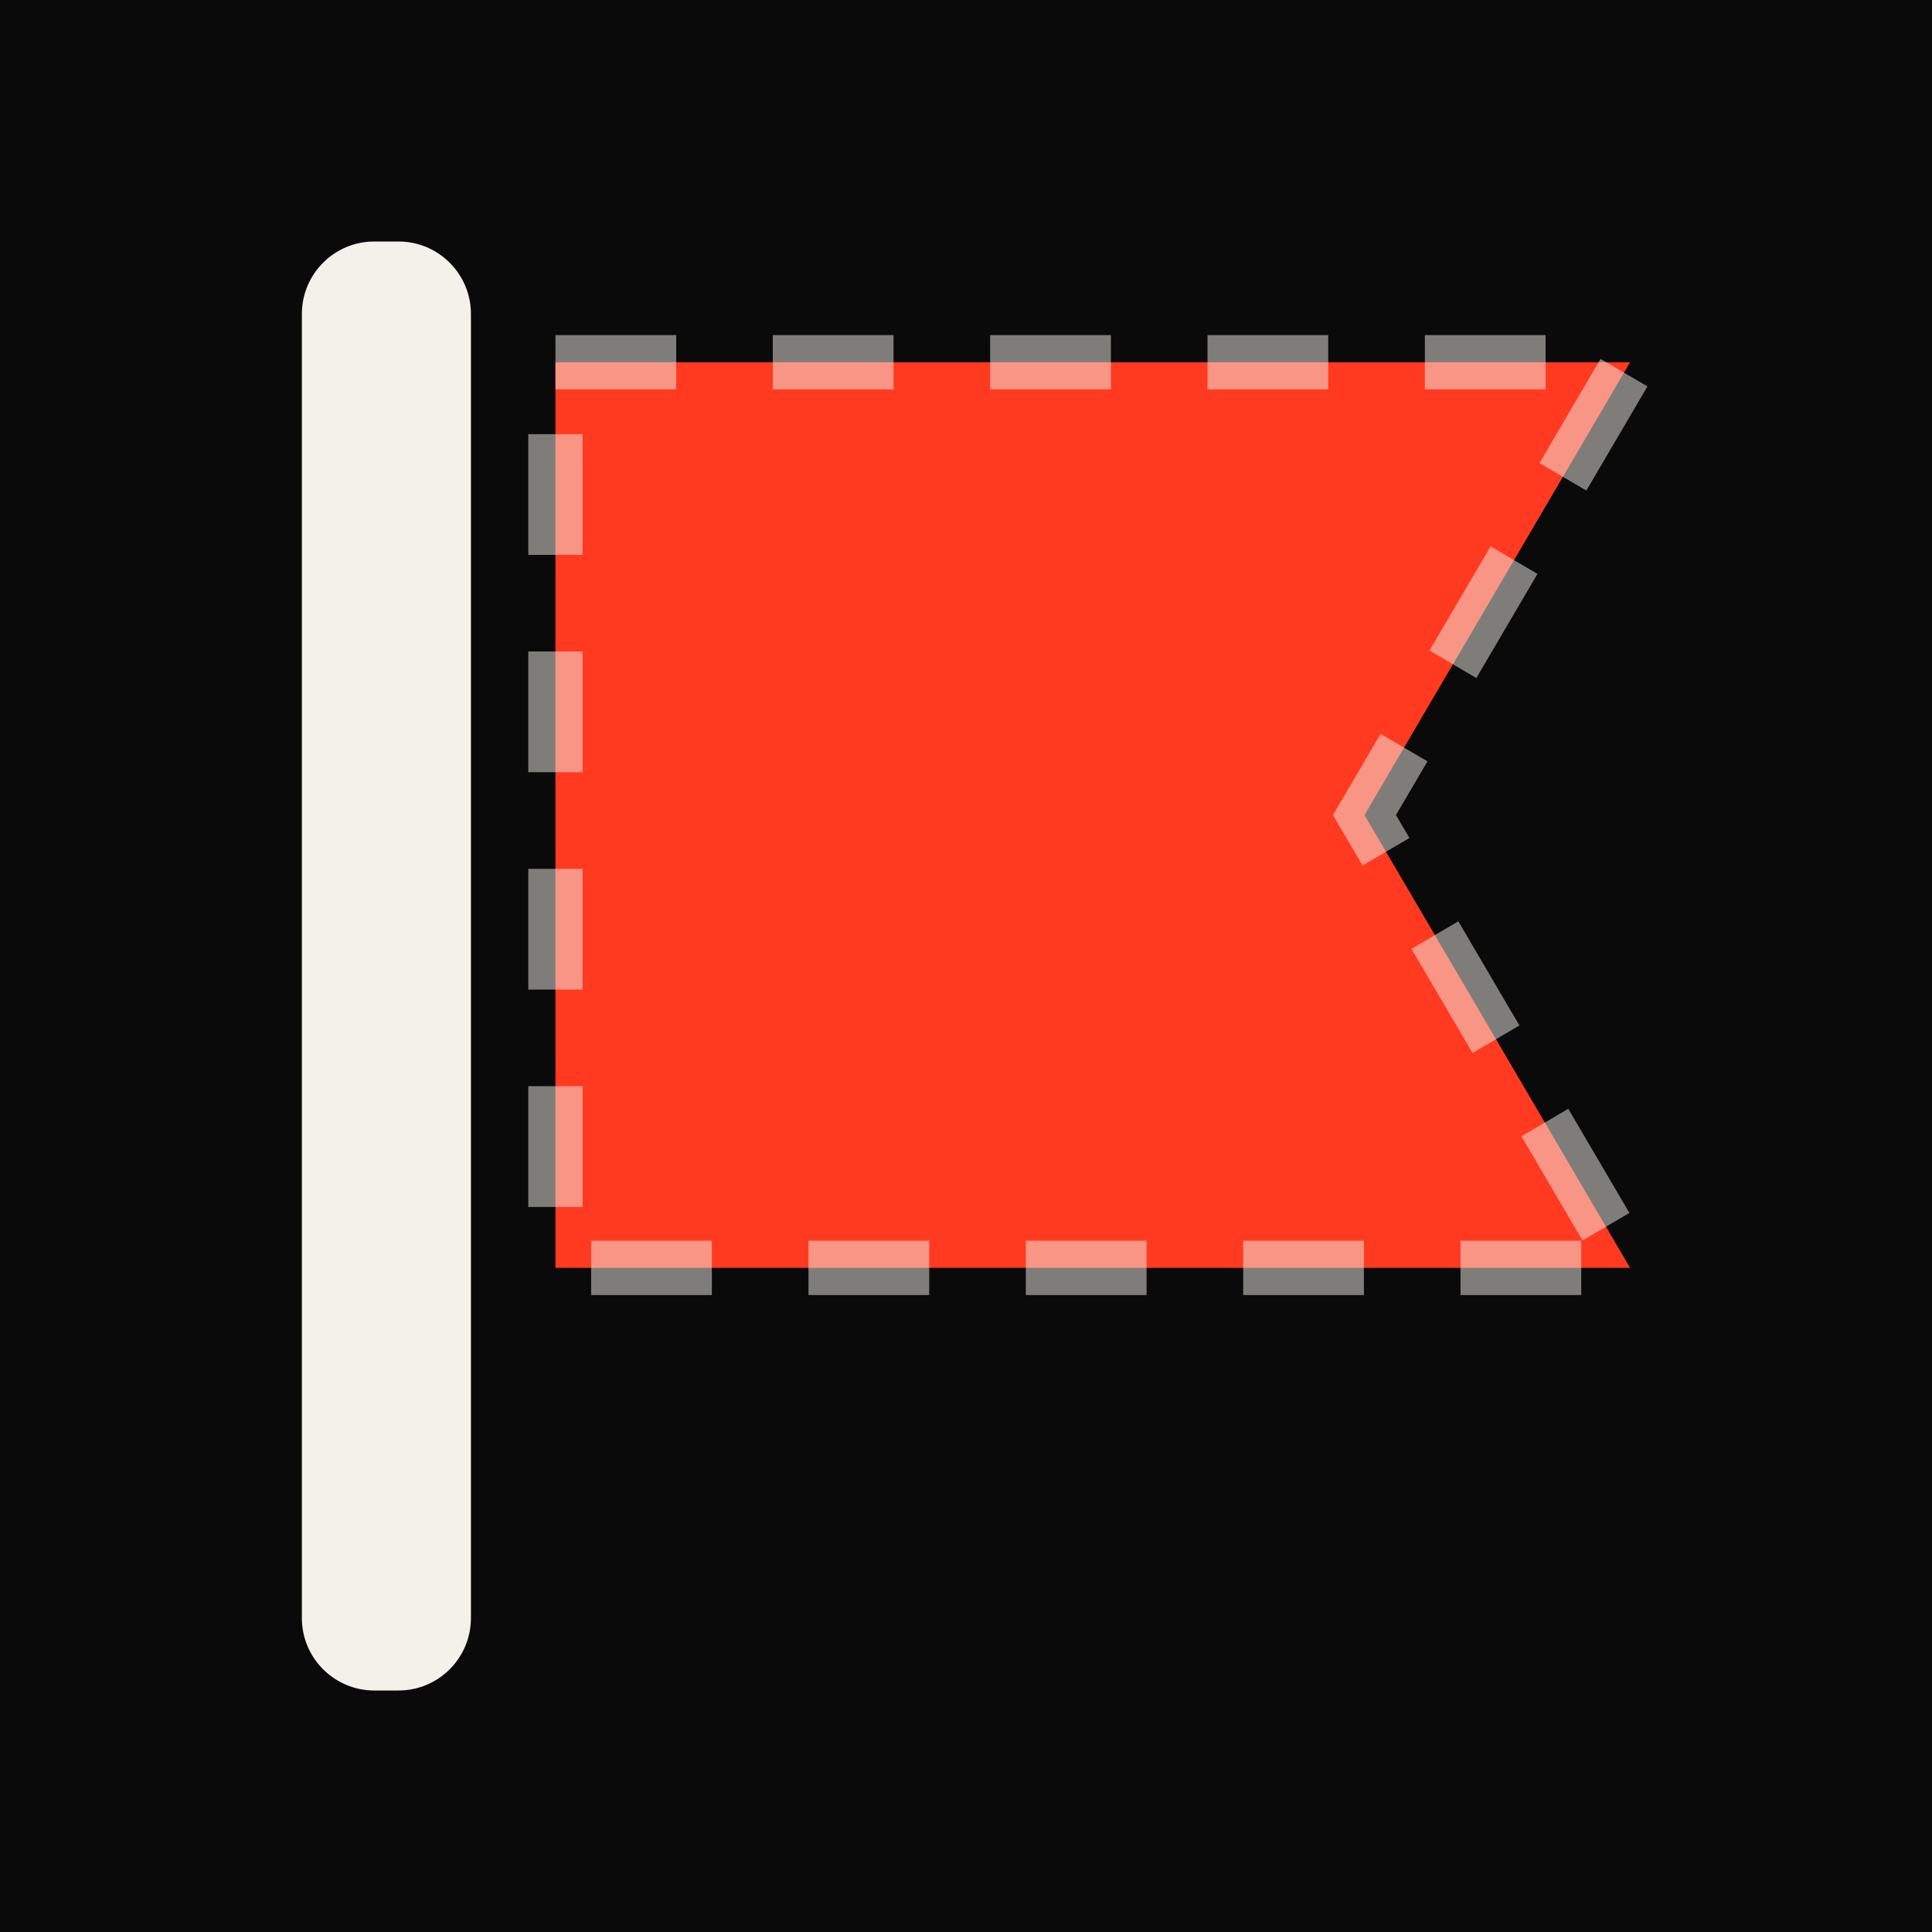
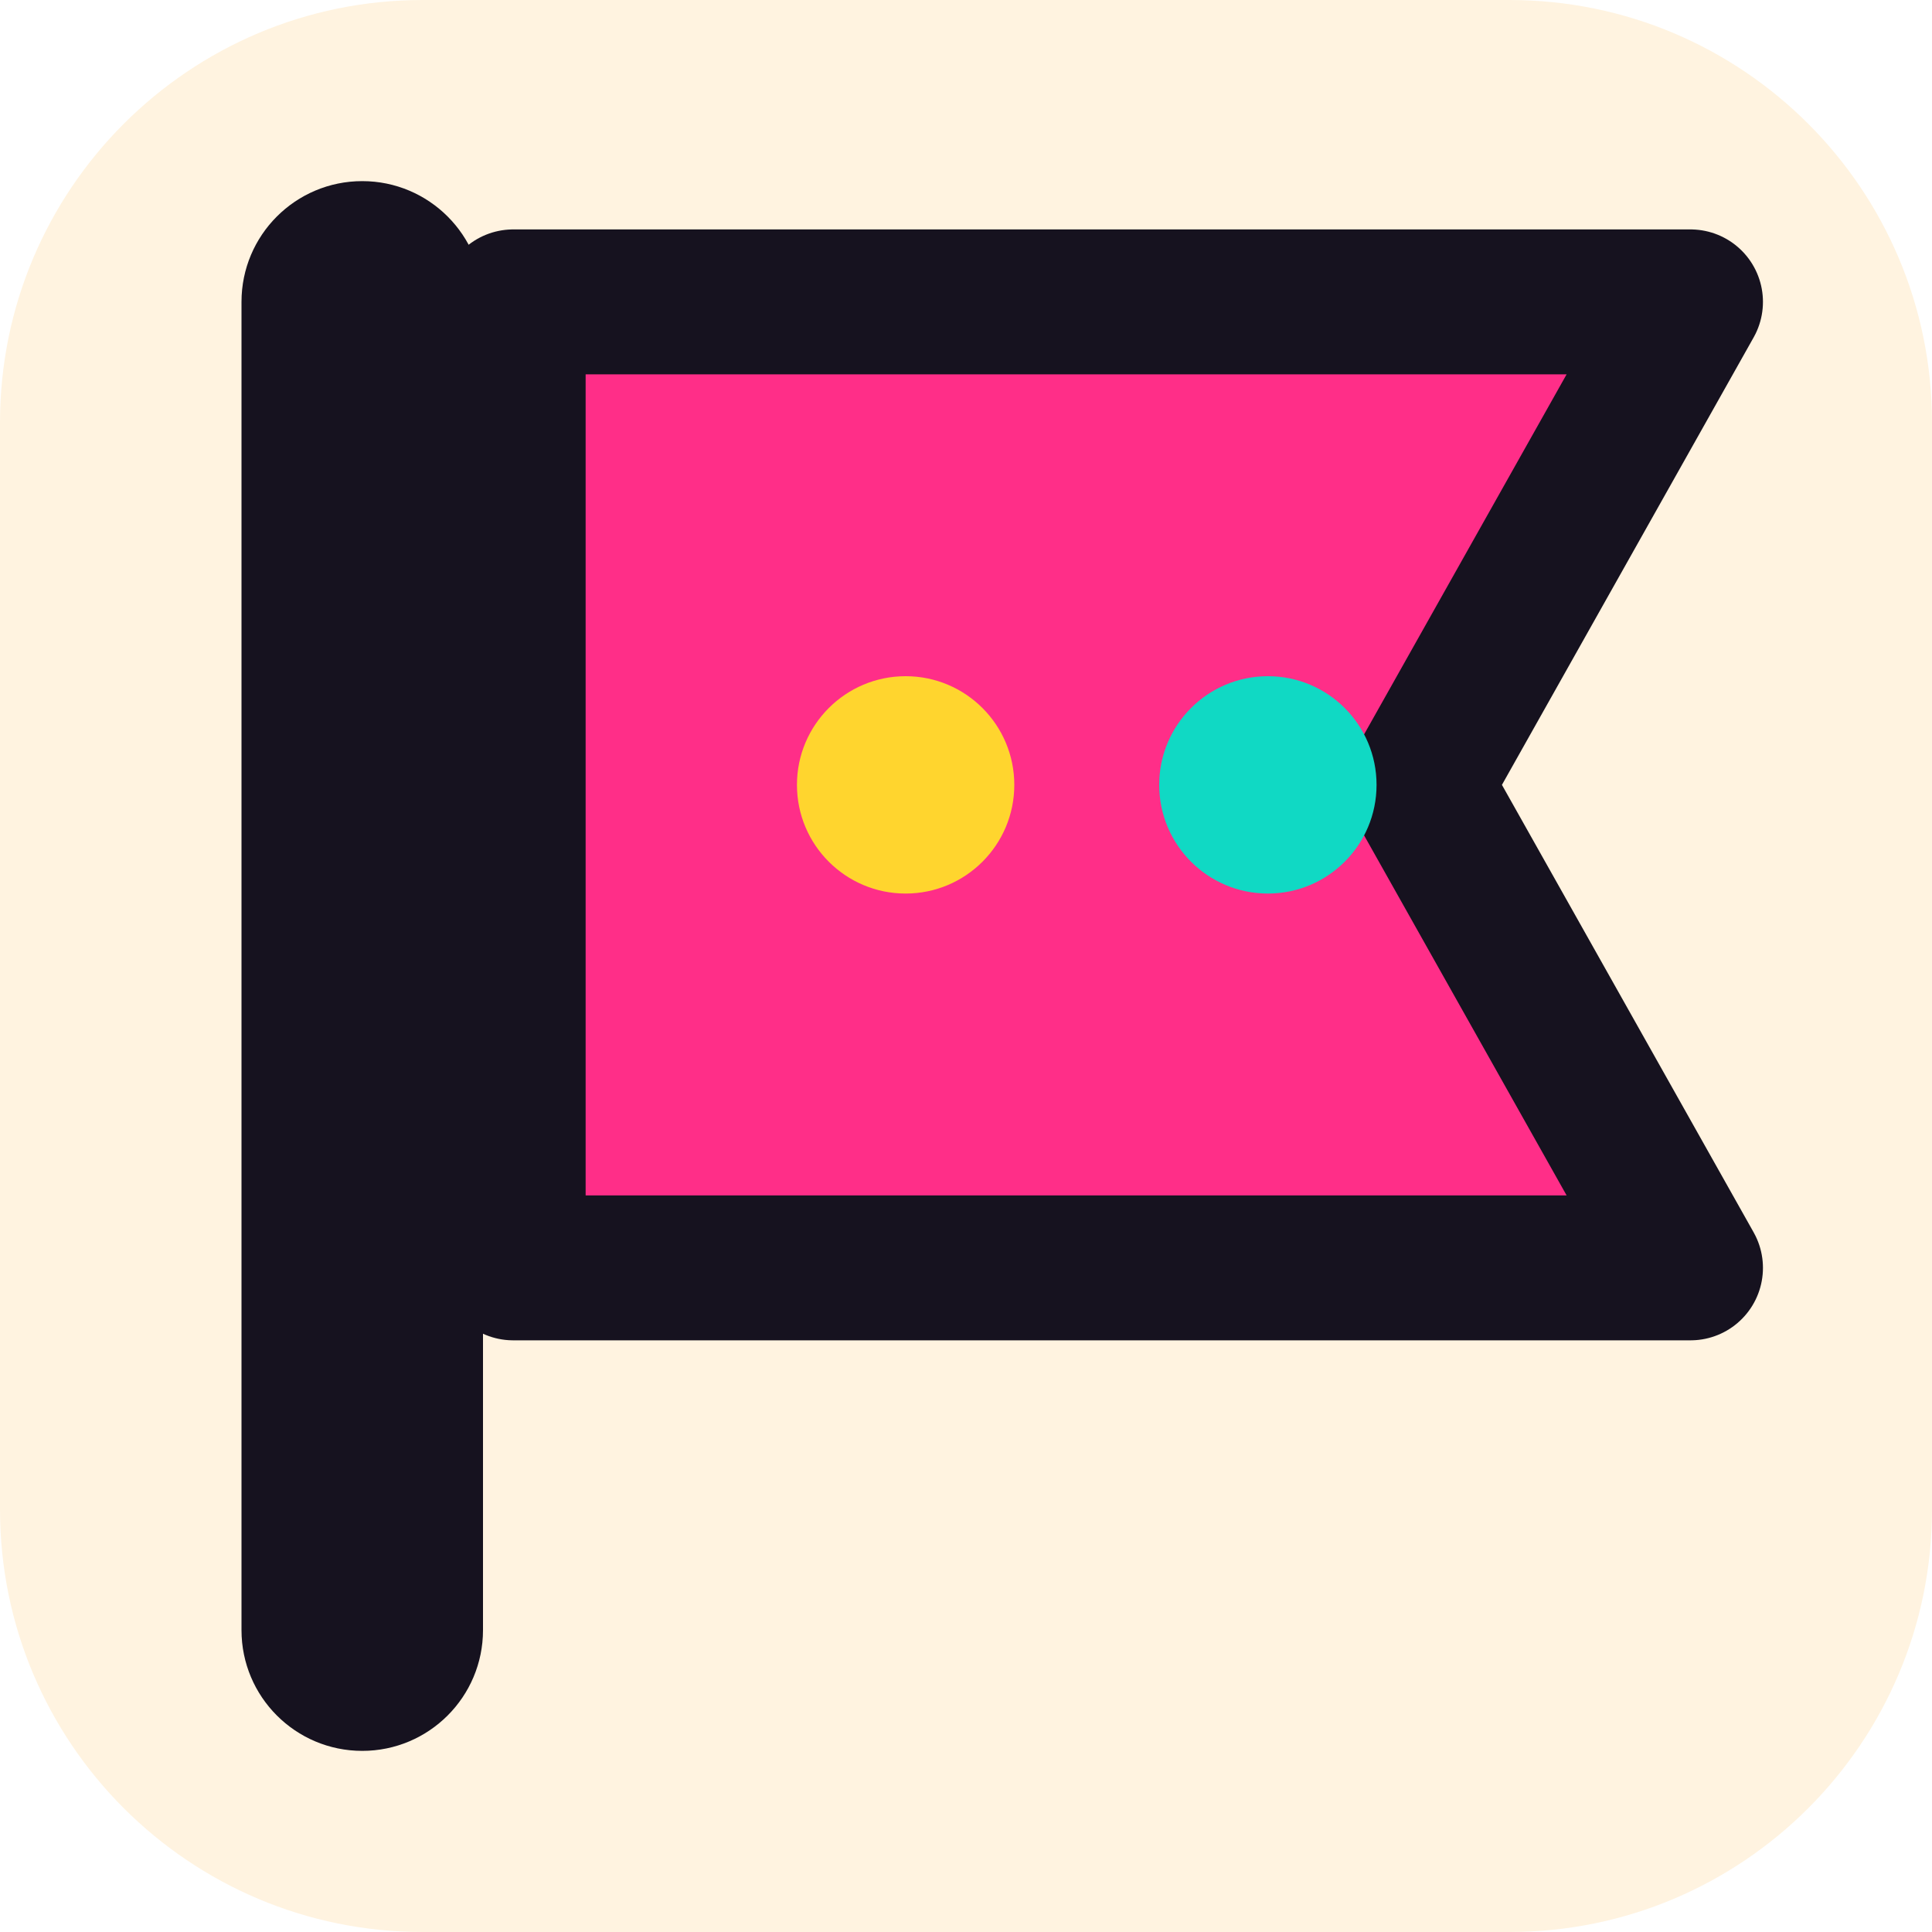
<svg xmlns="http://www.w3.org/2000/svg" viewBox="0 0 32 32">
-   <rect width="32" height="32" fill="#0a0a0b" />
-   <rect x="5" y="4" width="2.8" height="24" rx="1.2" fill="#f4f1ea" />
-   <path d="M9.2 6 H27 L22.6 13.5 L27 21 H9.2 Z" fill="#ff3a20" />
-   <path d="M9.2 6 H27 L22.6 13.5 L27 21 H9.2 Z" fill="none" stroke="#f4f1ea" stroke-opacity="0.5" stroke-width="0.9" stroke-dasharray="2 1.6" />
+   <rect width="32" height="32" rx="7" fill="#fff3e0" />
+   <rect x="4" y="3" width="4" height="26" rx="2" fill="#16121f" />
+   <path d="M8.5 5 H28 L23.5 13 L28 21 H8.5 Z" fill="#ff2e88" stroke="#16121f" stroke-width="2.4" stroke-linejoin="round" />
+   <circle cx="15" cy="13" r="1.8" fill="#ffd52e" />
+   <circle cx="21" cy="13" r="1.8" fill="#10d9c4" />
</svg>
